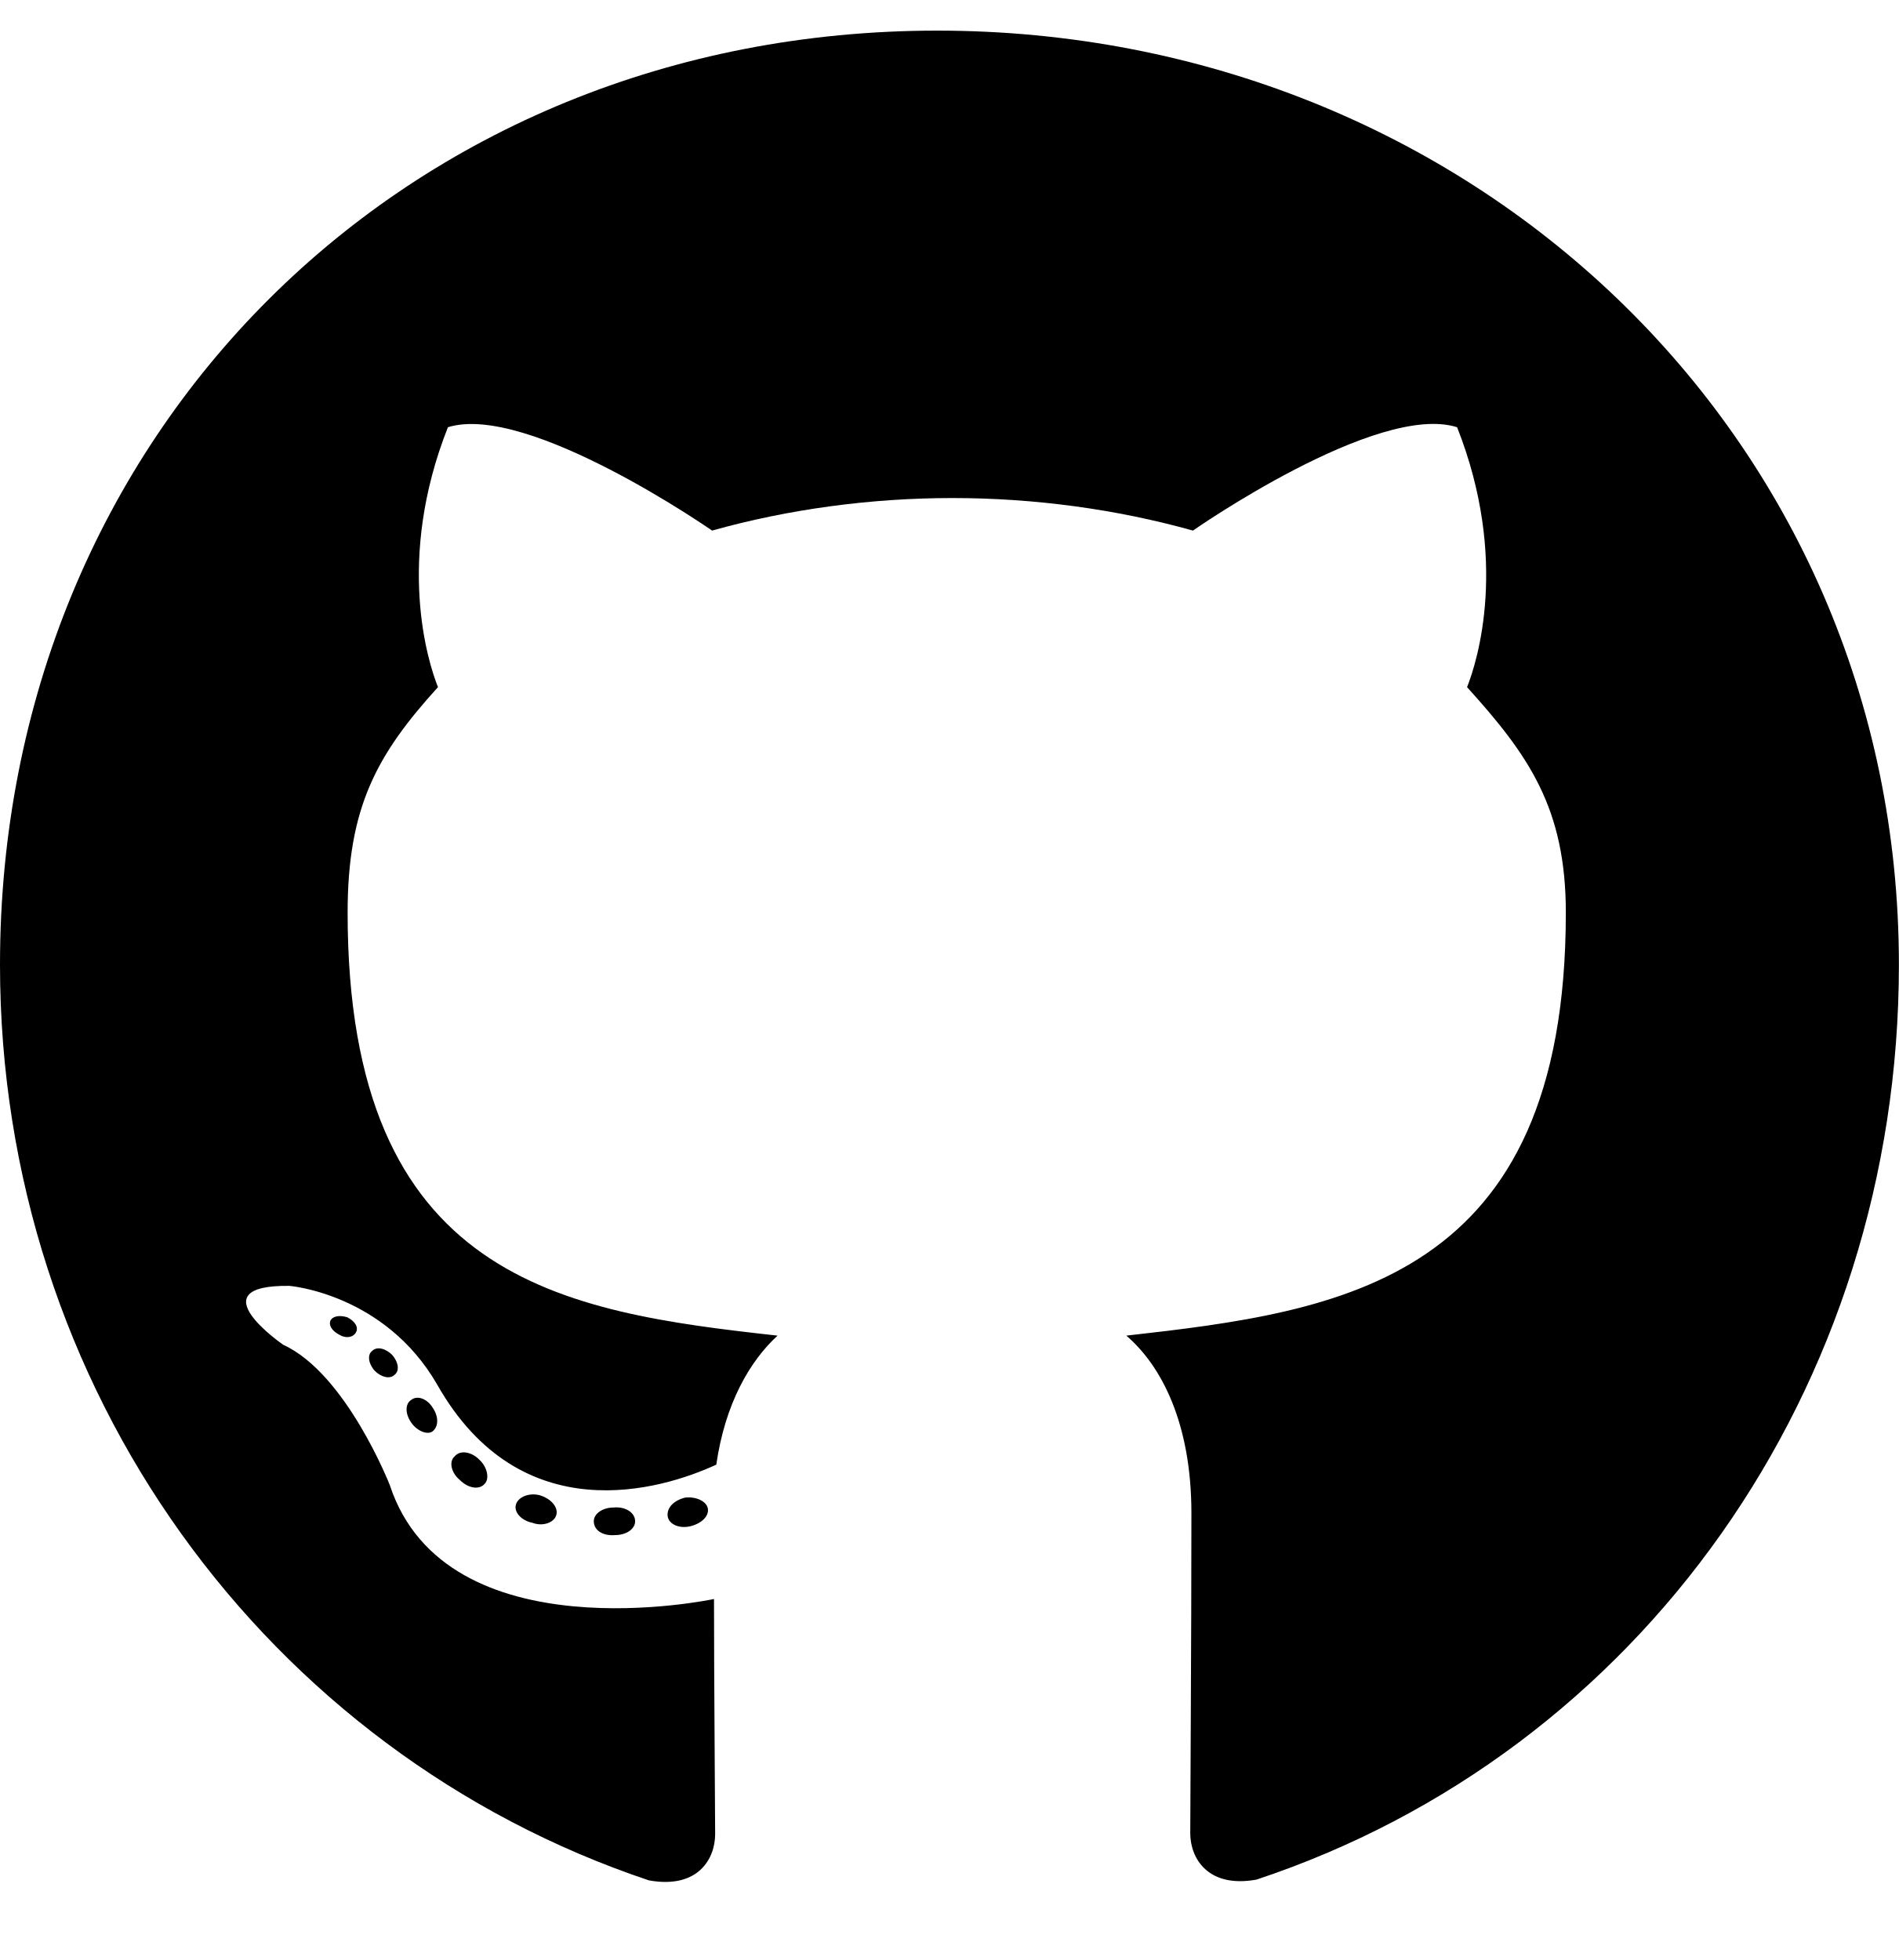
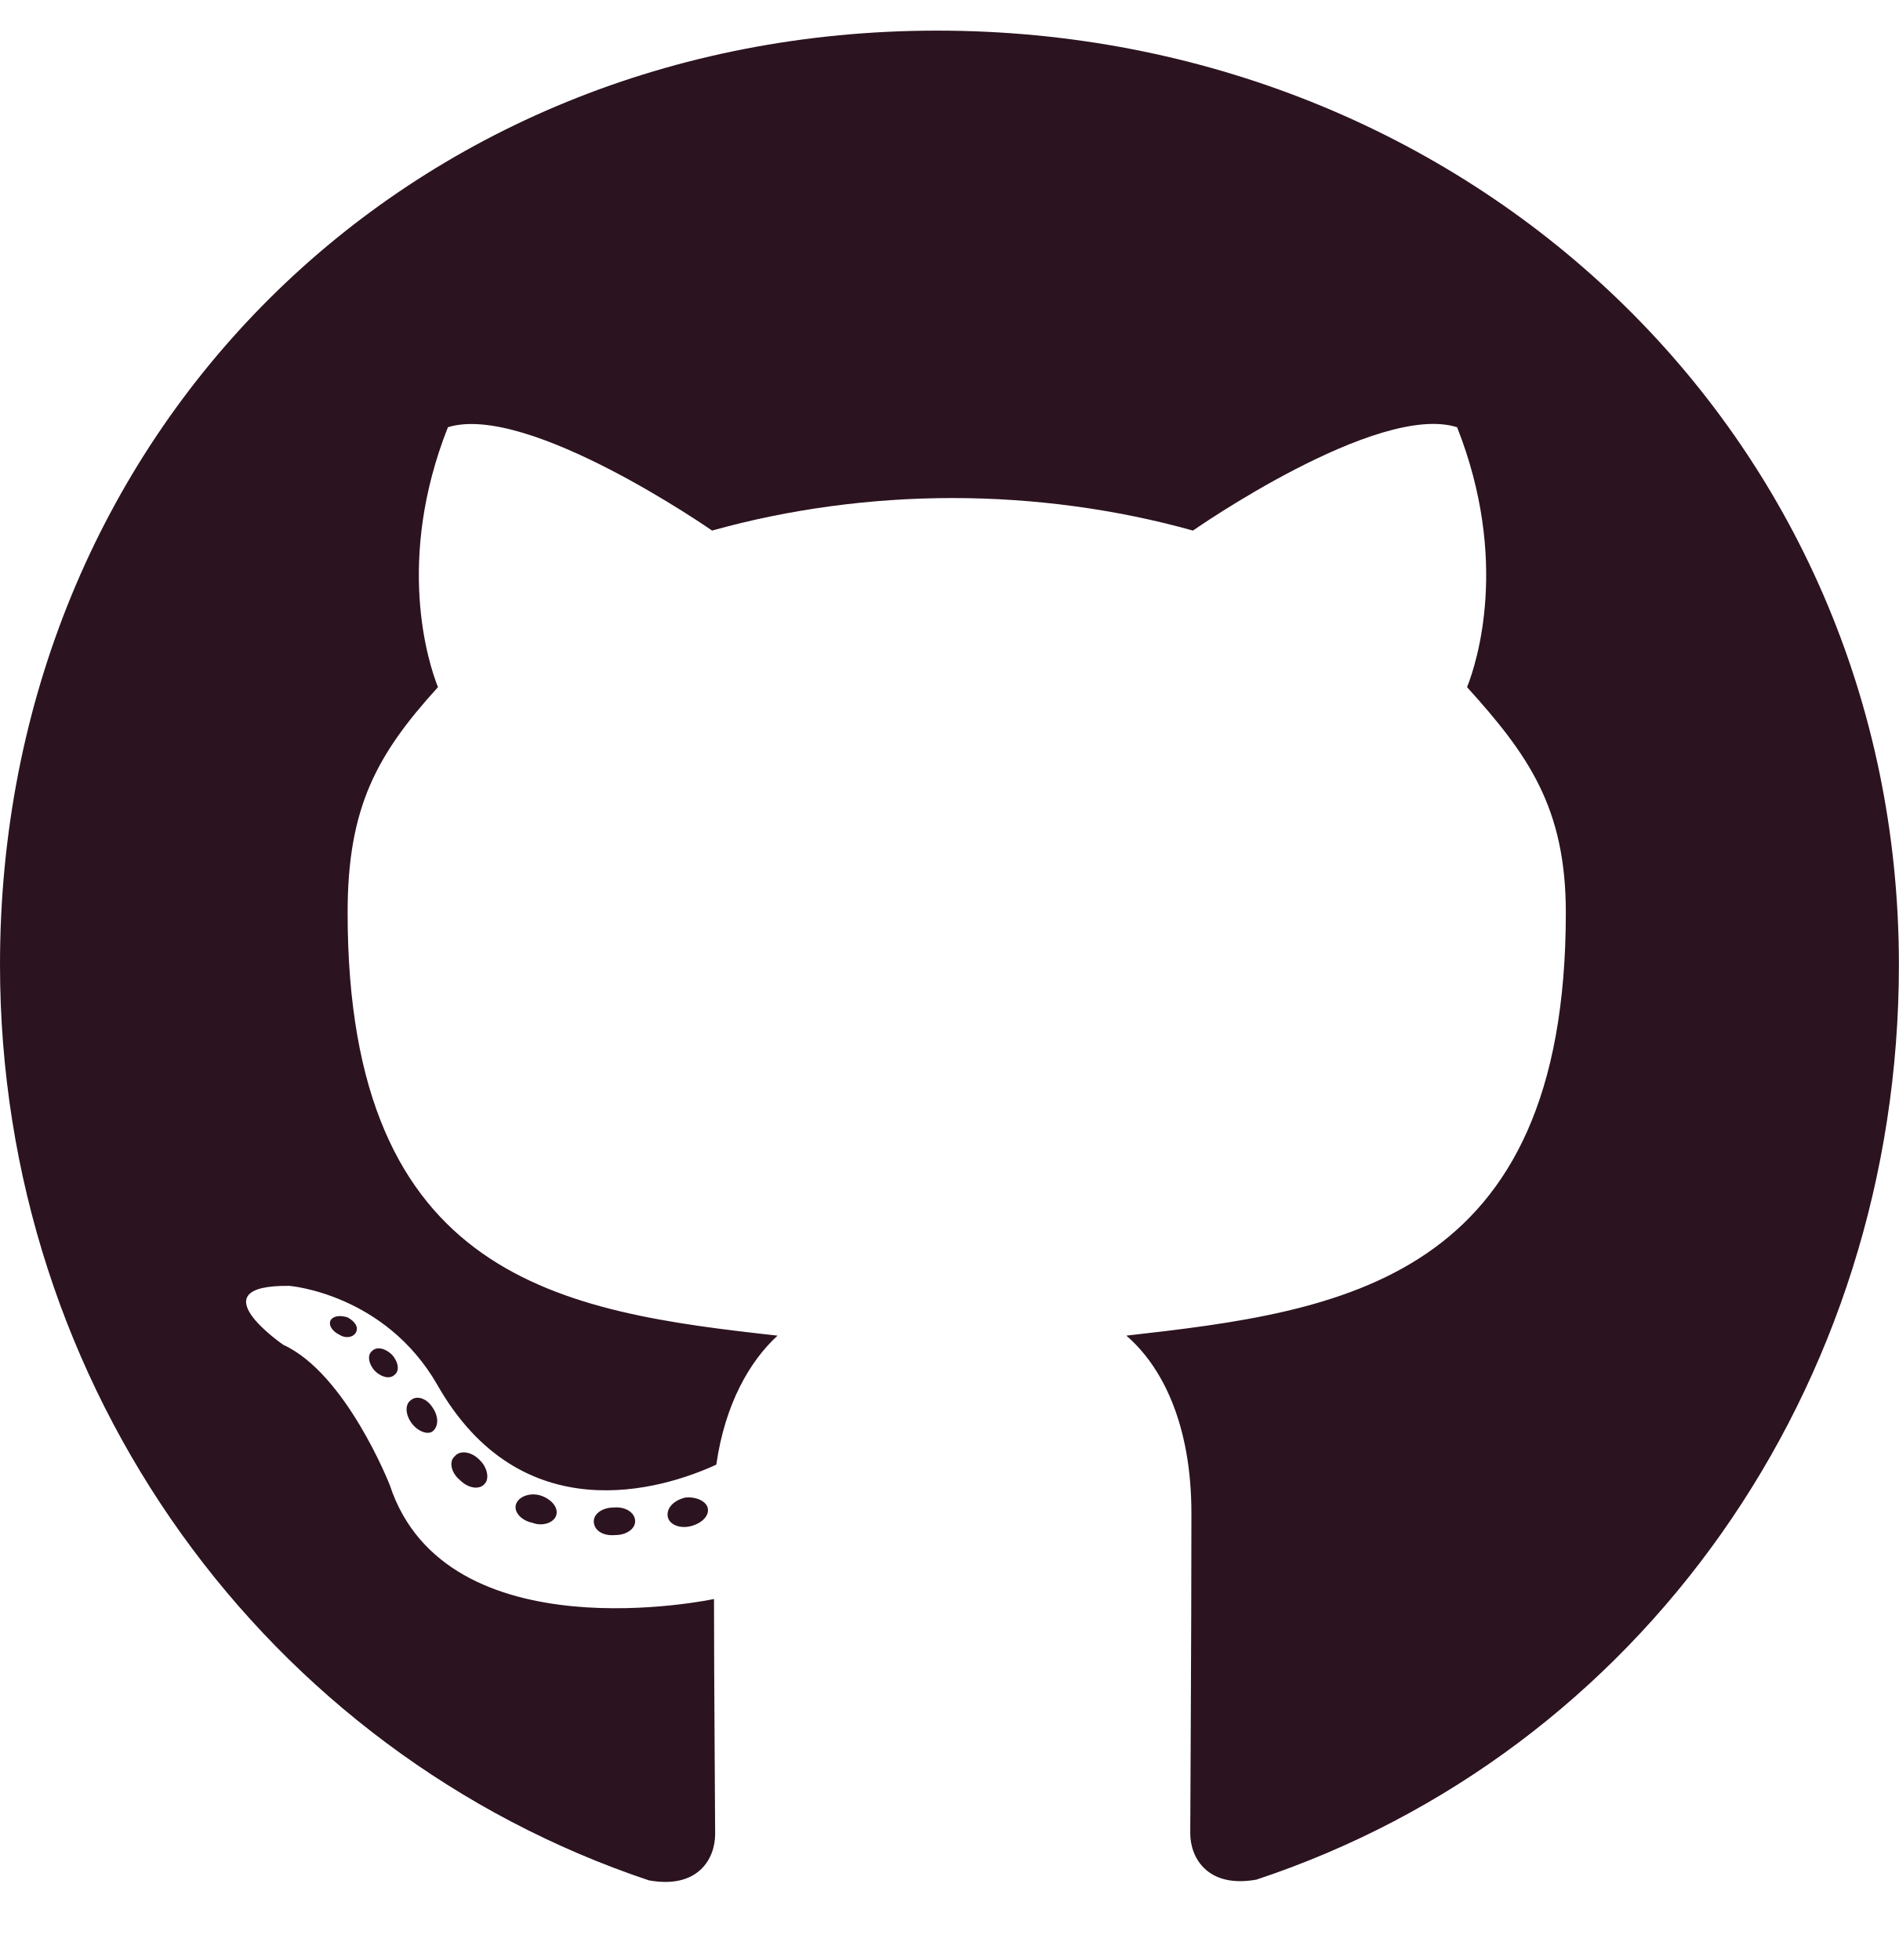
<svg xmlns="http://www.w3.org/2000/svg" aria-hidden="true" focusable="false" data-prefix="fab" data-icon="github" class="svg-inline--fa fa-github fa-w-16" role="img" viewBox="0 0 496 512">
-   <path fill="currentColor" d="M165.9 397.4c0 2-2.3 3.6-5.2 3.6-3.3.3-5.6-1.3-5.6-3.6 0-2 2.3-3.6 5.2-3.6 3-.3 5.6 1.3 5.6 3.6zm-31.1-4.5c-.7 2 1.3 4.3 4.3 4.9 2.6 1 5.6 0 6.2-2s-1.3-4.3-4.3-5.2c-2.6-.7-5.5.3-6.2 2.3zm44.2-1.7c-2.9.7-4.9 2.6-4.6 4.9.3 2 2.9 3.3 5.9 2.6 2.9-.7 4.9-2.6 4.6-4.6-.3-1.9-3-3.2-5.9-2.9zM244.8 8C106.1 8 0 113.3 0 252c0 110.9 69.8 205.8 169.5 239.2 12.8 2.3 17.3-5.6 17.3-12.1 0-6.2-.3-40.4-.3-61.4 0 0-70 15-84.7-29.8 0 0-11.4-29.1-27.8-36.6 0 0-22.9-15.7 1.6-15.4 0 0 24.9 2 38.6 25.8 21.9 38.6 58.6 27.5 72.9 20.9 2.3-16 8.8-27.1 16-33.7-55.9-6.2-112.3-14.3-112.3-110.5 0-27.5 7.6-41.3 23.6-58.9-2.6-6.5-11.1-33.3 2.6-67.9 20.9-6.5 69 27 69 27 20-5.6 41.5-8.5 62.8-8.5s42.8 2.9 62.8 8.5c0 0 48.1-33.6 69-27 13.7 34.7 5.2 61.4 2.6 67.9 16 17.7 25.8 31.5 25.8 58.9 0 96.5-58.9 104.2-114.8 110.5 9.2 7.9 17 22.9 17 46.4 0 33.7-.3 75.4-.3 83.6 0 6.5 4.6 14.4 17.3 12.1C428.2 457.8 496 362.9 496 252 496 113.3 383.5 8 244.8 8zM97.2 352.9c-1.3 1-1 3.3.7 5.2 1.6 1.6 3.9 2.3 5.2 1 1.3-1 1-3.3-.7-5.2-1.6-1.6-3.9-2.3-5.2-1zm-10.8-8.1c-.7 1.3.3 2.9 2.3 3.9 1.6 1 3.6.7 4.3-.7.7-1.3-.3-2.9-2.3-3.9-2-.6-3.6-.3-4.3.7zm32.4 35.6c-1.6 1.3-1 4.3 1.3 6.2 2.3 2.3 5.2 2.6 6.5 1 1.3-1.3.7-4.3-1.3-6.2-2.2-2.3-5.2-2.6-6.5-1zm-11.4-14.7c-1.6 1-1.6 3.6 0 5.9 1.6 2.3 4.3 3.3 5.6 2.3 1.6-1.3 1.6-3.9 0-6.2-1.4-2.3-4-3.3-5.6-2z" />
+   <path fill="#2C1320" d="M165.9 397.4c0 2-2.3 3.6-5.2 3.6-3.3.3-5.6-1.3-5.6-3.6 0-2 2.3-3.6 5.2-3.6 3-.3 5.6 1.3 5.6 3.6zm-31.1-4.5c-.7 2 1.3 4.3 4.3 4.9 2.6 1 5.6 0 6.2-2s-1.3-4.3-4.3-5.2c-2.6-.7-5.5.3-6.2 2.3zm44.2-1.7c-2.9.7-4.9 2.6-4.6 4.9.3 2 2.9 3.3 5.9 2.6 2.9-.7 4.9-2.6 4.6-4.6-.3-1.9-3-3.2-5.9-2.9zM244.8 8C106.1 8 0 113.3 0 252c0 110.9 69.8 205.8 169.5 239.2 12.8 2.3 17.3-5.6 17.3-12.1 0-6.2-.3-40.4-.3-61.4 0 0-70 15-84.7-29.8 0 0-11.4-29.1-27.8-36.6 0 0-22.9-15.7 1.6-15.4 0 0 24.9 2 38.6 25.8 21.9 38.6 58.6 27.5 72.9 20.9 2.3-16 8.8-27.1 16-33.7-55.9-6.2-112.3-14.3-112.3-110.5 0-27.5 7.6-41.3 23.6-58.9-2.6-6.5-11.1-33.3 2.6-67.9 20.9-6.5 69 27 69 27 20-5.6 41.5-8.5 62.8-8.5s42.8 2.9 62.8 8.5c0 0 48.1-33.6 69-27 13.7 34.7 5.2 61.4 2.6 67.9 16 17.7 25.8 31.5 25.8 58.9 0 96.5-58.9 104.2-114.8 110.5 9.2 7.9 17 22.9 17 46.4 0 33.7-.3 75.4-.3 83.6 0 6.5 4.6 14.4 17.3 12.1C428.2 457.8 496 362.9 496 252 496 113.3 383.5 8 244.8 8zM97.2 352.9c-1.3 1-1 3.3.7 5.2 1.6 1.6 3.9 2.3 5.2 1 1.3-1 1-3.3-.7-5.2-1.6-1.6-3.9-2.3-5.2-1zm-10.8-8.1c-.7 1.3.3 2.9 2.3 3.9 1.6 1 3.6.7 4.3-.7.7-1.3-.3-2.9-2.3-3.9-2-.6-3.6-.3-4.3.7zm32.4 35.6c-1.6 1.3-1 4.3 1.3 6.2 2.3 2.3 5.2 2.6 6.5 1 1.3-1.3.7-4.3-1.3-6.2-2.2-2.3-5.2-2.6-6.5-1zm-11.4-14.7c-1.6 1-1.6 3.6 0 5.9 1.6 2.3 4.3 3.3 5.6 2.3 1.6-1.3 1.6-3.9 0-6.2-1.4-2.3-4-3.3-5.6-2z" />
</svg>
